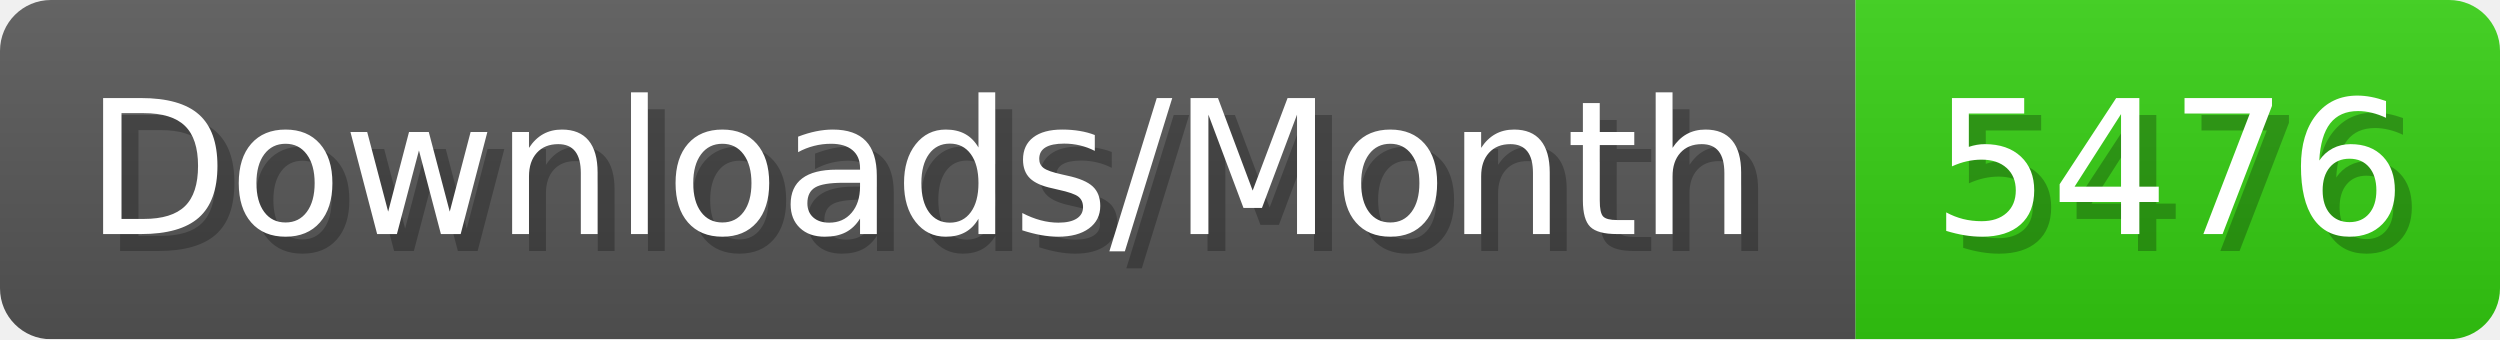
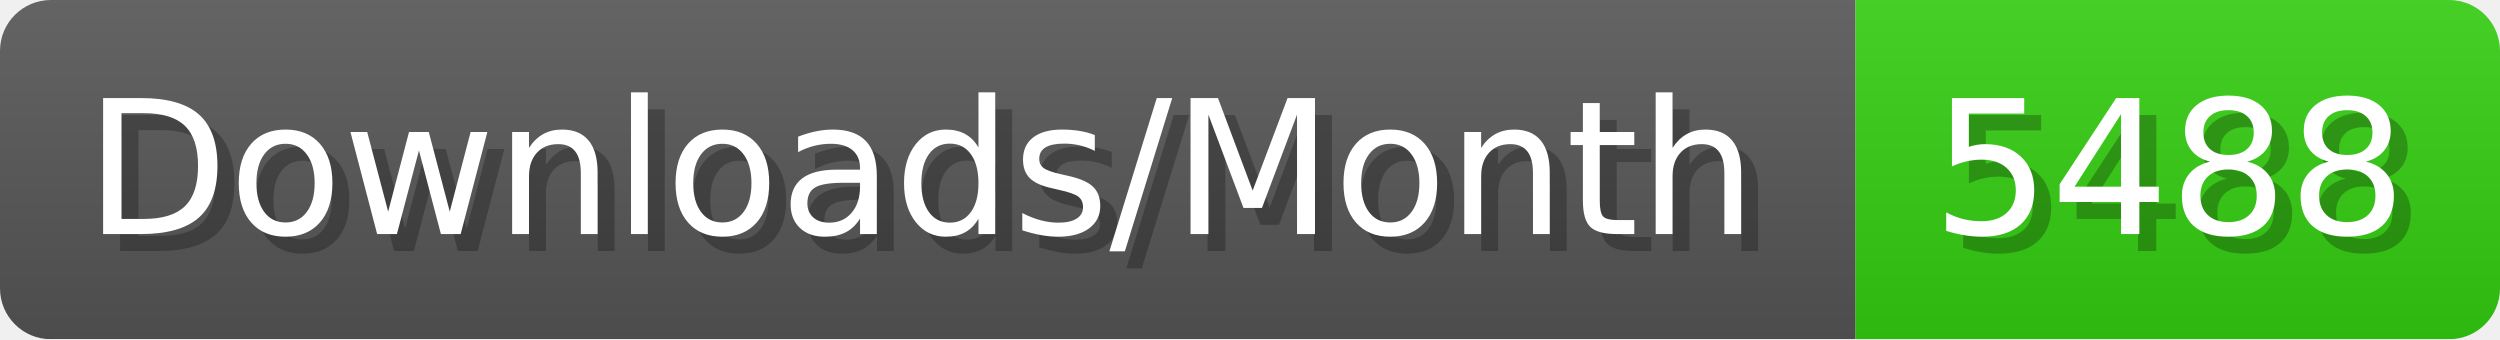
- <svg xmlns="http://www.w3.org/2000/svg" width="147.4" height="20" viewBox="0 0 1474 200" role="img" aria-label="Downloads/Month: 5476">
+ <svg xmlns="http://www.w3.org/2000/svg" width="147.4" height="20" viewBox="0 0 1474 200" role="img" aria-label="Downloads/Month: 5488">
  <linearGradient id="YlXUI" x2="0" y2="100%">
    <stop offset="0" stop-opacity=".1" stop-color="#EEE" />
    <stop offset="1" stop-opacity=".1" />
  </linearGradient>
  <mask id="JHhop">
    <rect width="1474" height="200" rx="30" fill="#FFF" />
  </mask>
  <g mask="url(#JHhop)">
    <rect width="1094" height="200" fill="#555" />
    <rect width="380" height="200" fill="#3C1" x="1094" />
    <rect width="1474" height="200" fill="url(#YlXUI)" />
  </g>
  <g aria-hidden="true" fill="#fff" text-anchor="start" font-family="Verdana,DejaVu Sans,sans-serif" font-size="110">
    <text x="60" y="148" textLength="994" fill="#000" opacity="0.25">Downloads/Month</text>
    <text x="50" y="138" textLength="994">Downloads/Month</text>
-     <text x="1149" y="148" textLength="280" fill="#000" opacity="0.25">5476</text>
-     <text x="1139" y="138" textLength="280">5476</text>
+     <text x="1149" y="148" textLength="280" fill="#000" opacity="0.25">5488</text>
+     <text x="1139" y="138" textLength="280">5488</text>
  </g>
</svg>
